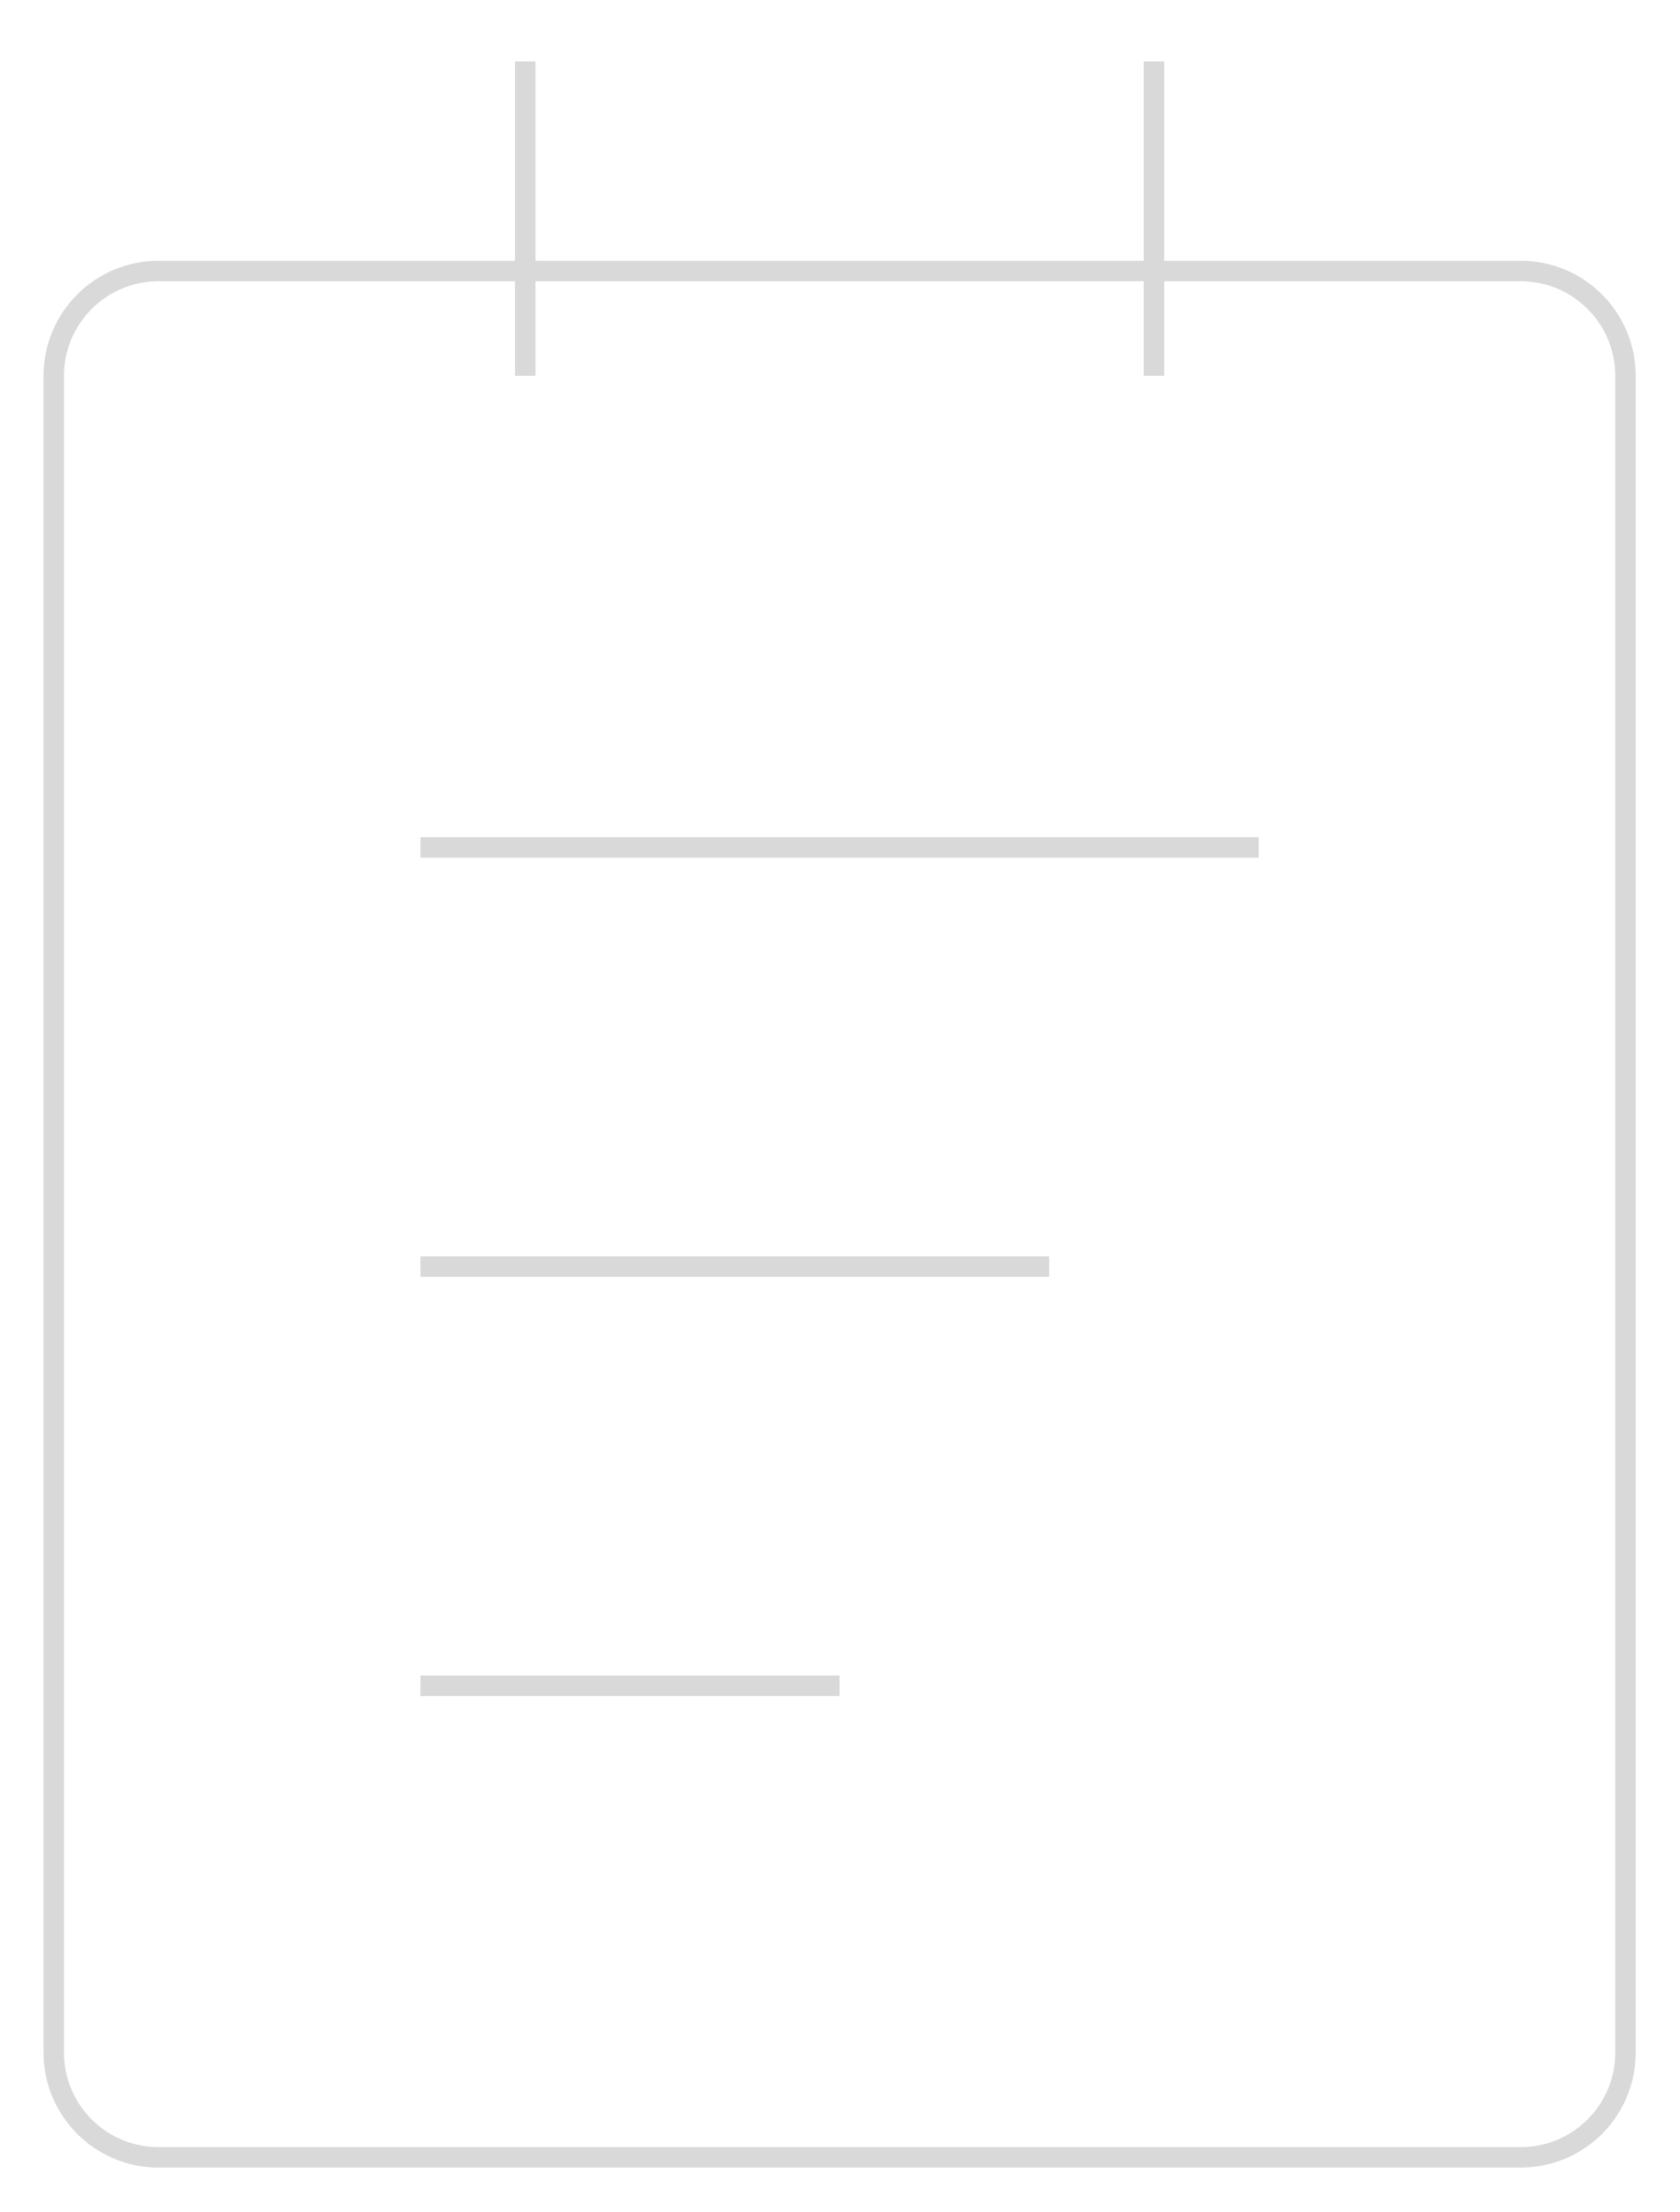
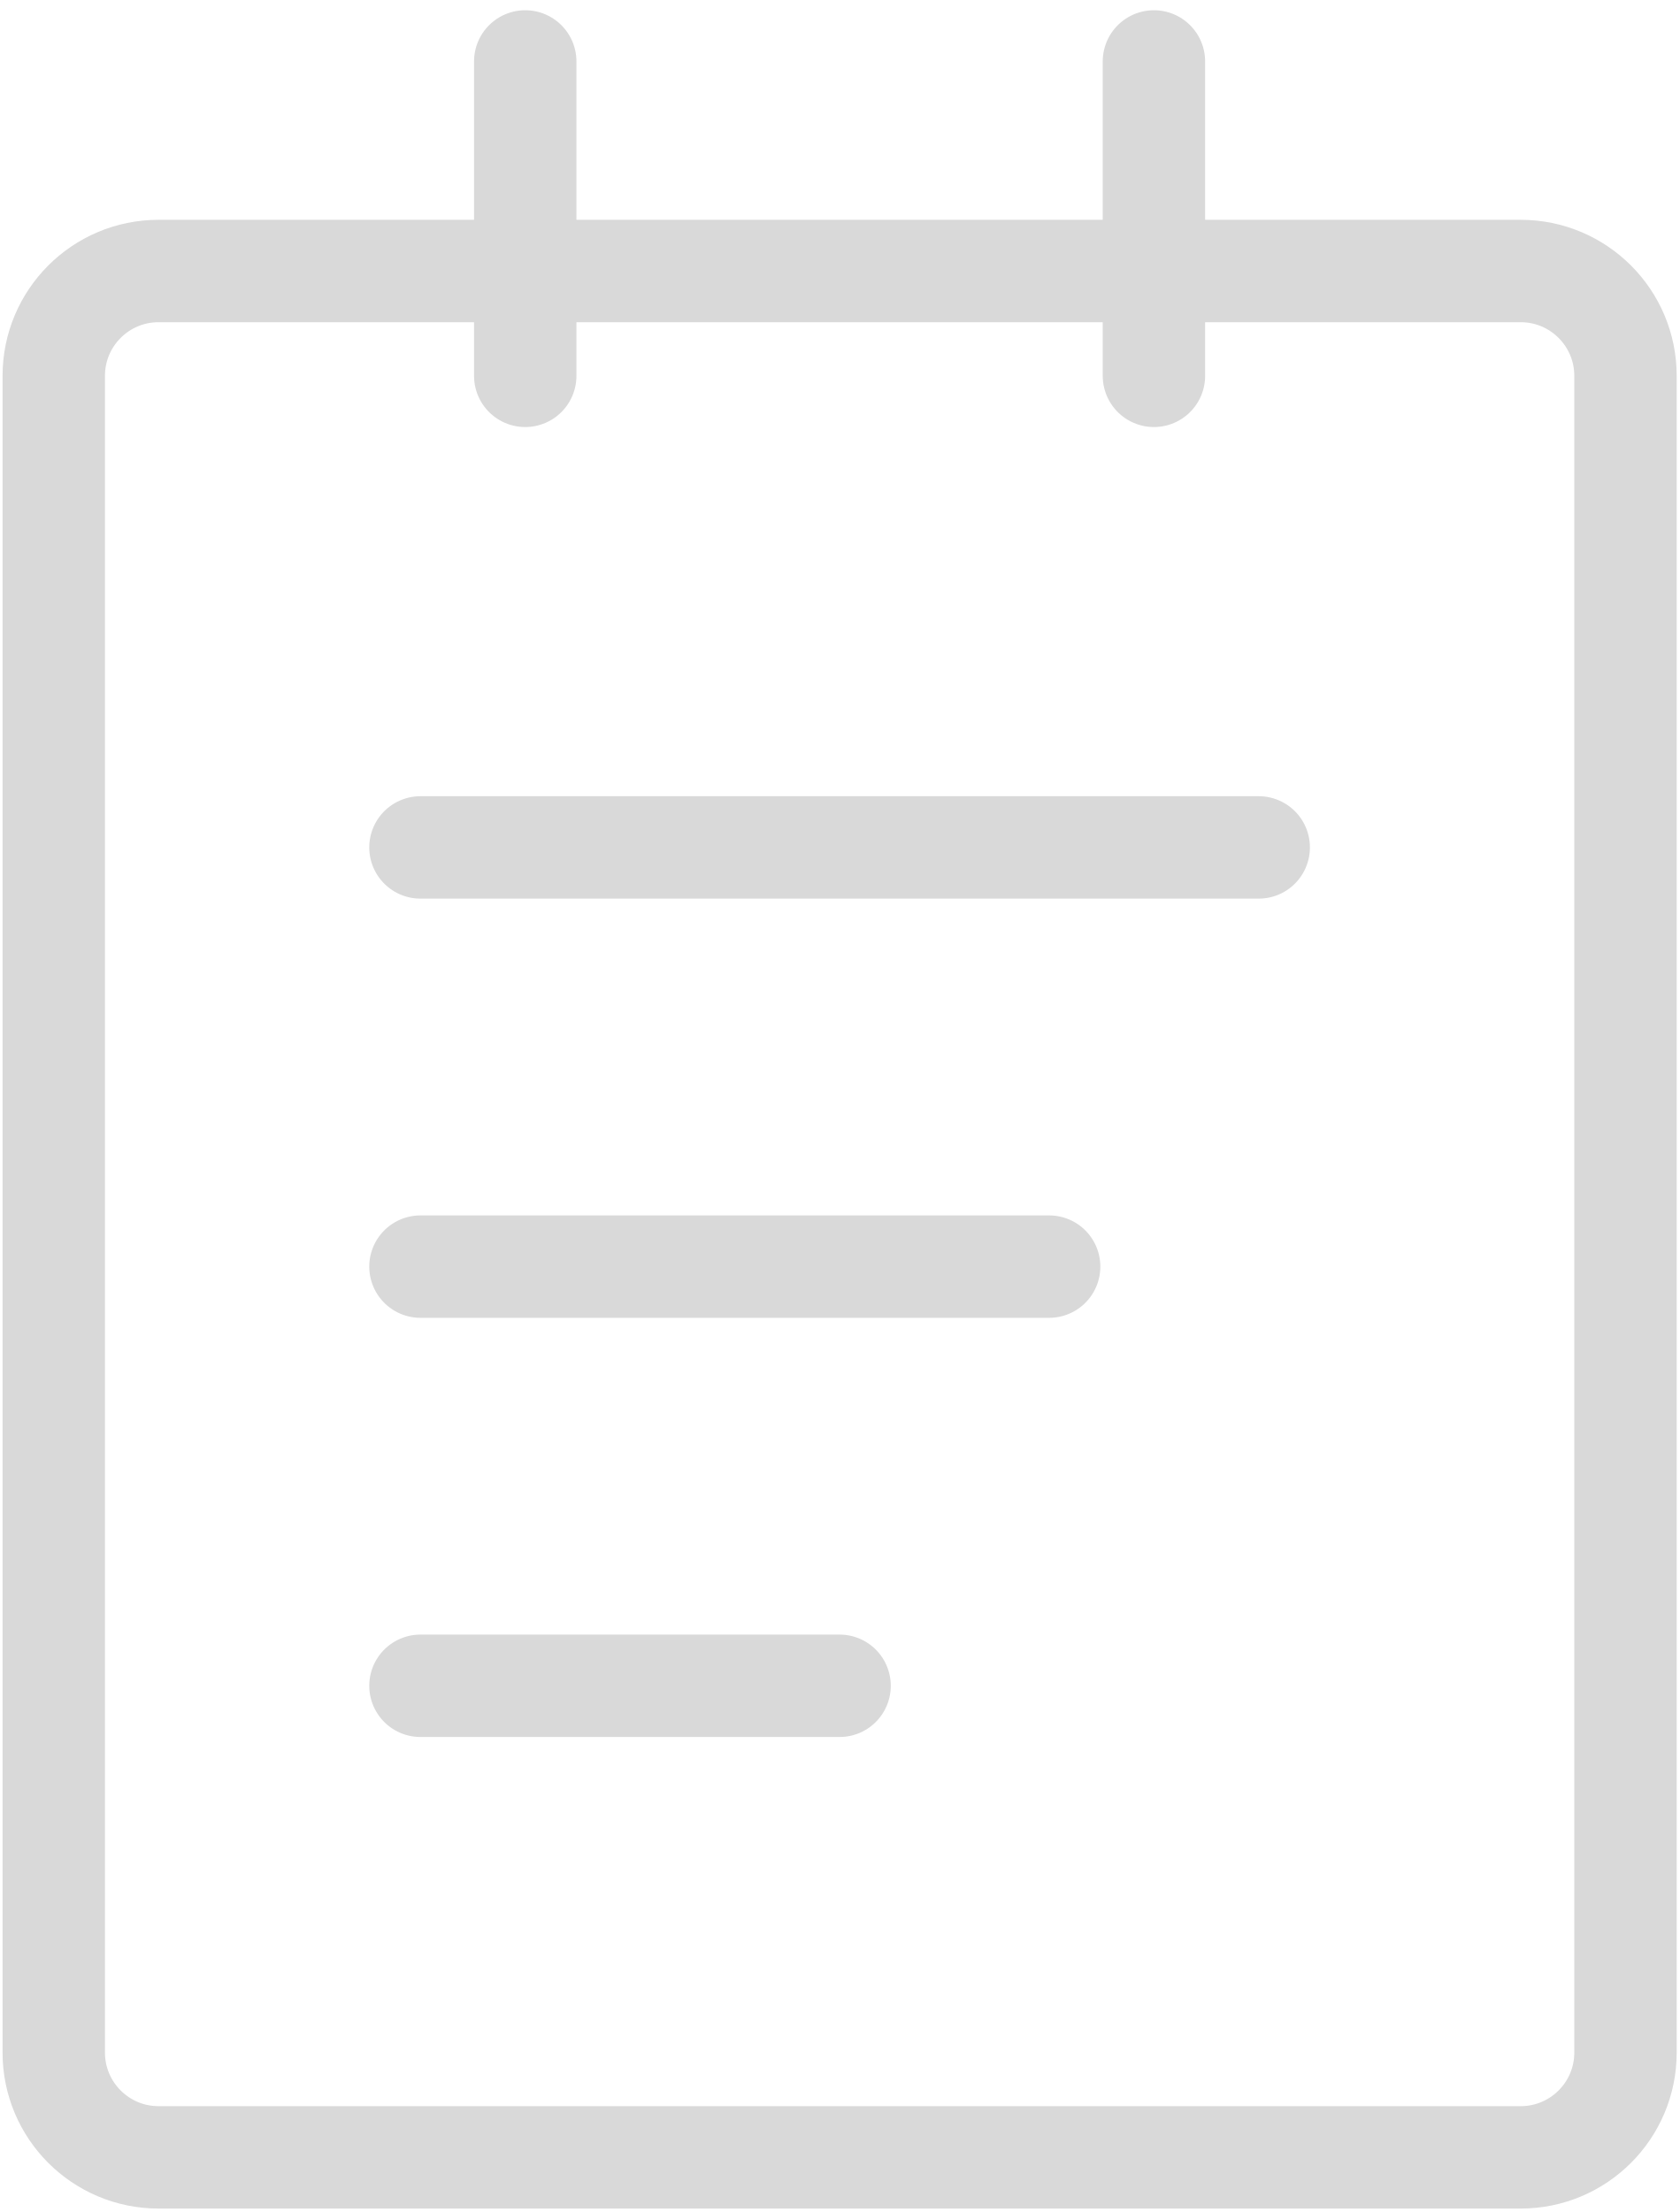
<svg xmlns="http://www.w3.org/2000/svg" width="82" height="108" viewBox="0 0 82 108" fill="none">
-   <path d="M74.258 13.232H7.742C4.916 13.232 2.625 15.523 2.625 18.349V100.216C2.625 103.042 4.916 105.332 7.742 105.332H74.258C77.084 105.332 79.375 103.042 79.375 100.216V18.349C79.375 15.523 77.084 13.232 74.258 13.232Z" stroke="#D9D9D9" strokeWidth="5" strokeLinejoin="round" />
-   <path d="M25.648 3V18.35M56.348 3V18.35M20.531 41.375H61.465M20.531 61.842H51.231M20.531 82.308H40.998" stroke="#D9D9D9" strokeWidth="5" strokeLinecap="round" strokeLinejoin="round" />
+   <path d="M74.258 13.232H7.742C4.916 13.232 2.625 15.523 2.625 18.349V100.216C2.625 103.042 4.916 105.332 7.742 105.332H74.258C77.084 105.332 79.375 103.042 79.375 100.216V18.349C79.375 15.523 77.084 13.232 74.258 13.232Z" stroke="#D9D9D9" stroke-width="5" stroke-linejoin="round" />
+   <path d="M25.648 3V18.35M56.348 3V18.35M20.531 41.375H61.465M20.531 61.842H51.231M20.531 82.308H40.998" stroke="#D9D9D9" stroke-width="5" stroke-linecap="round" stroke-linejoin="round" />
</svg>
